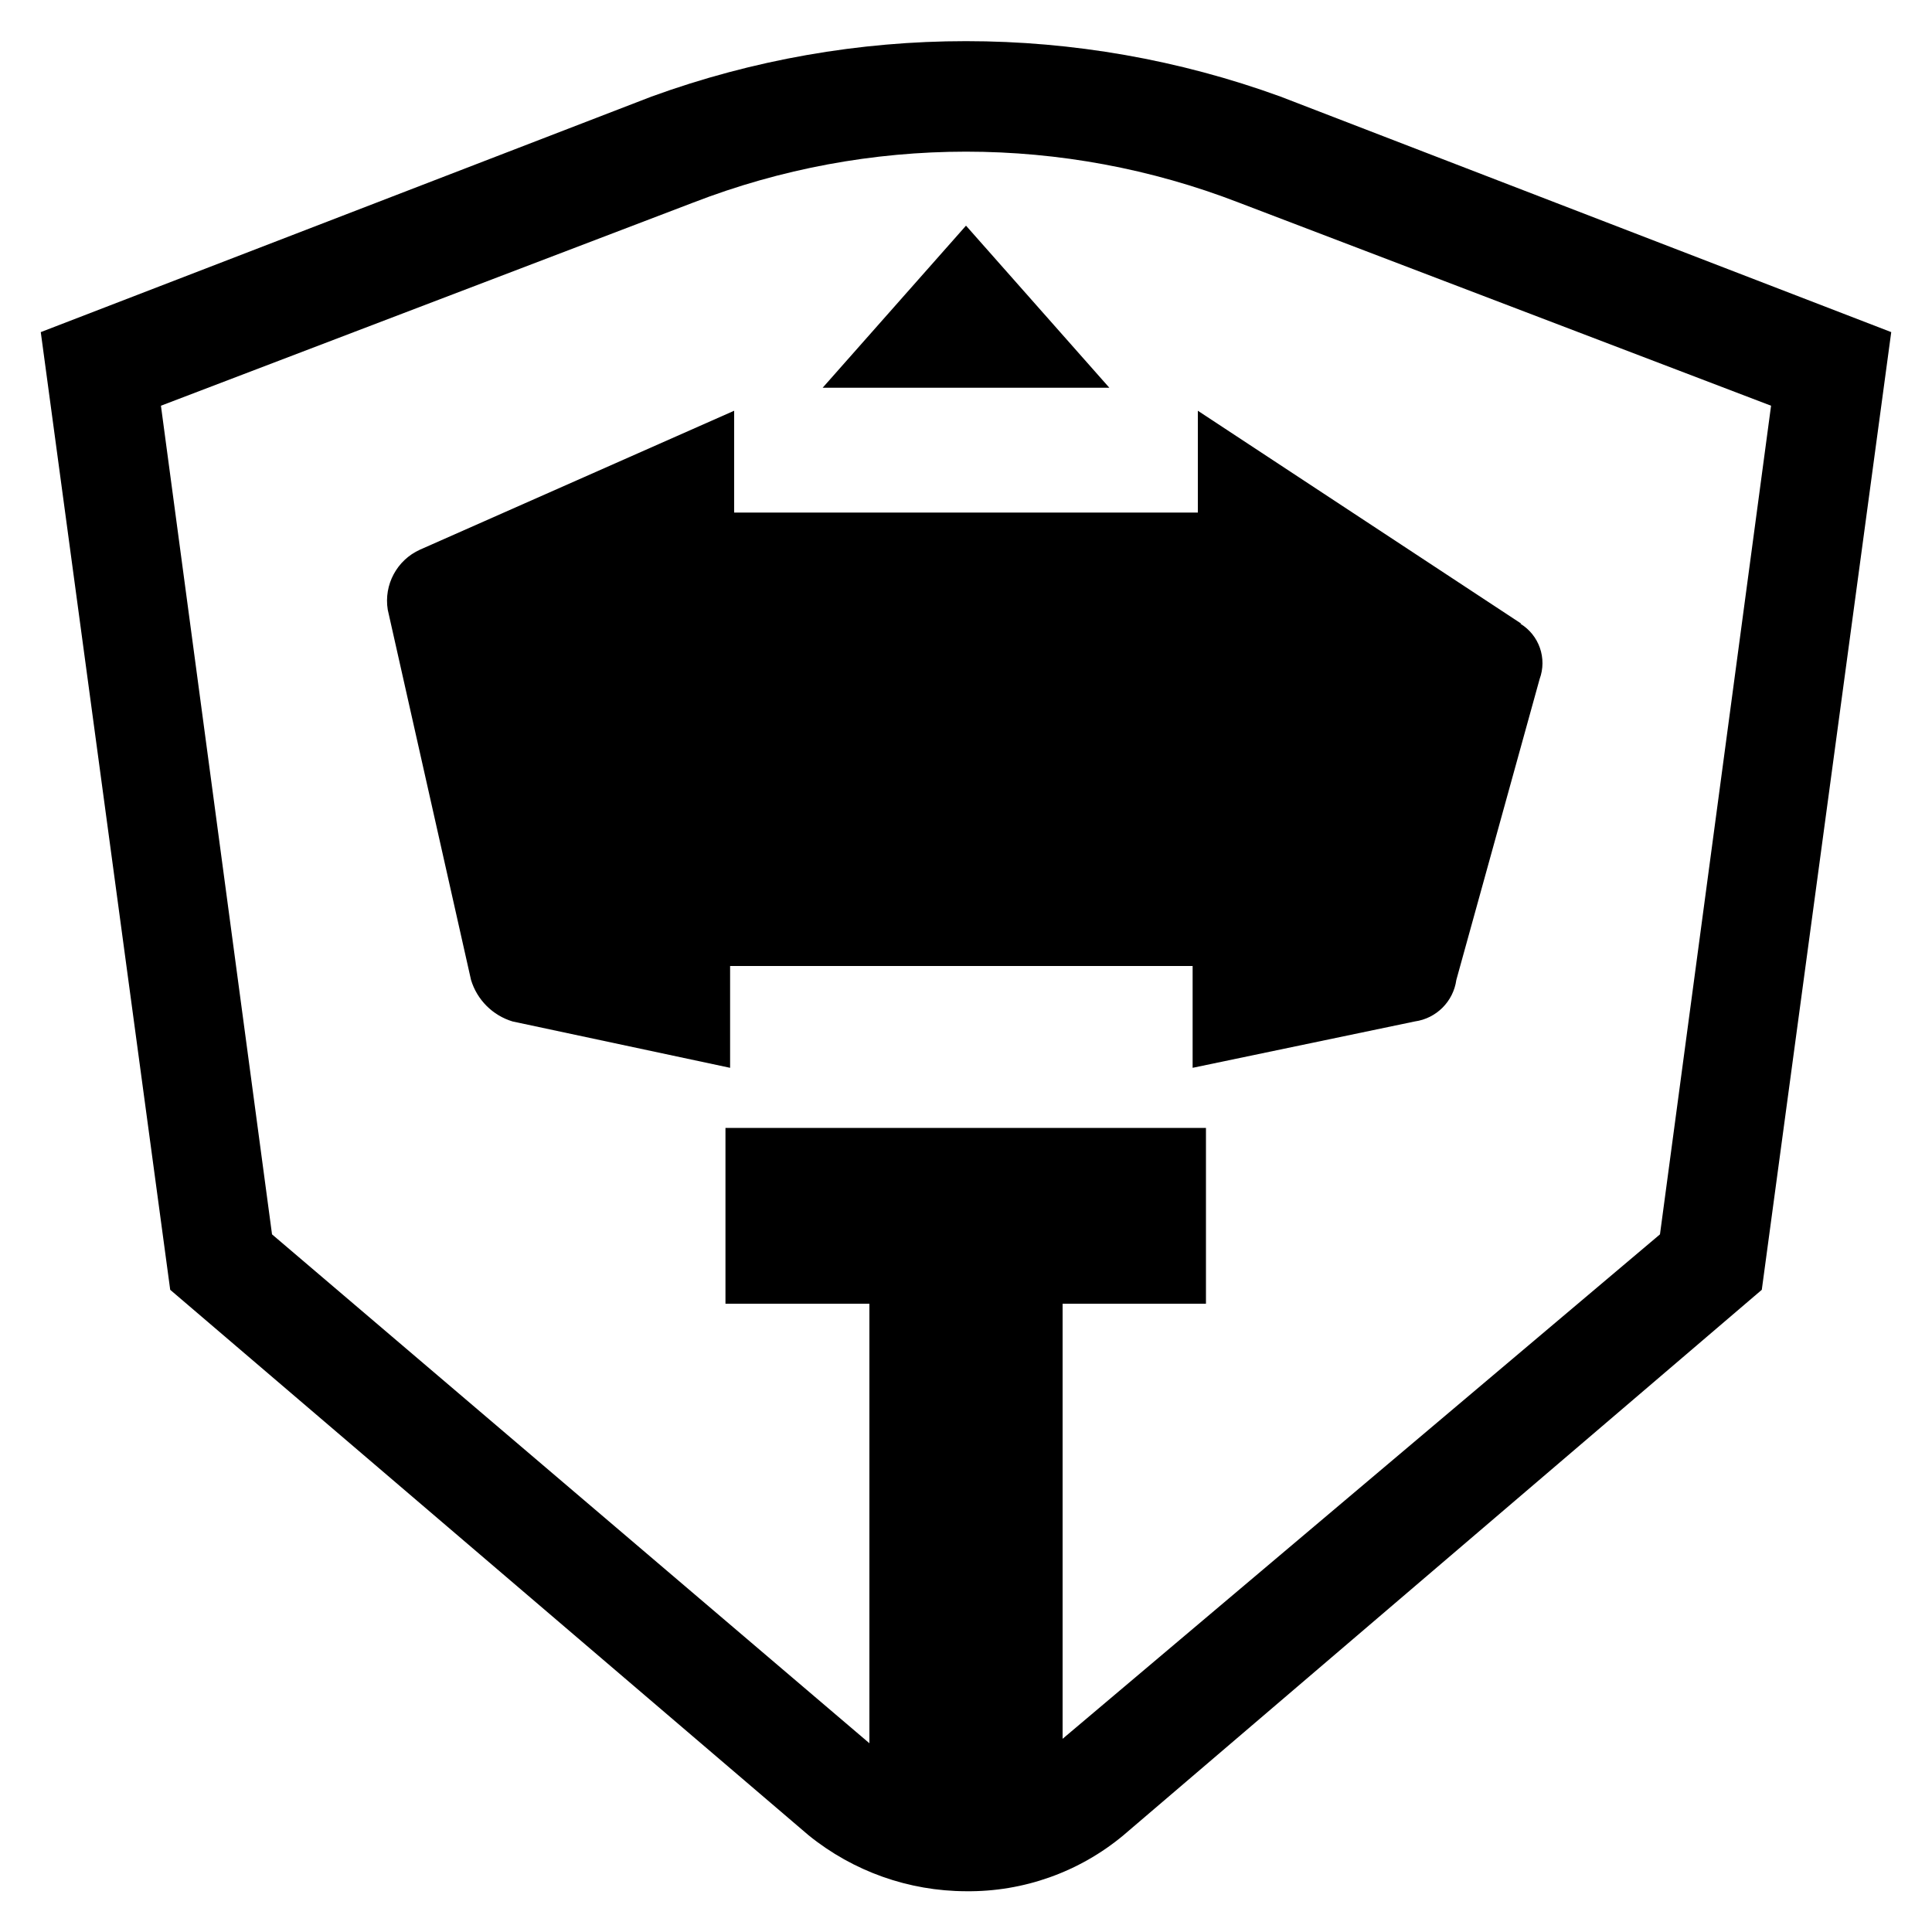
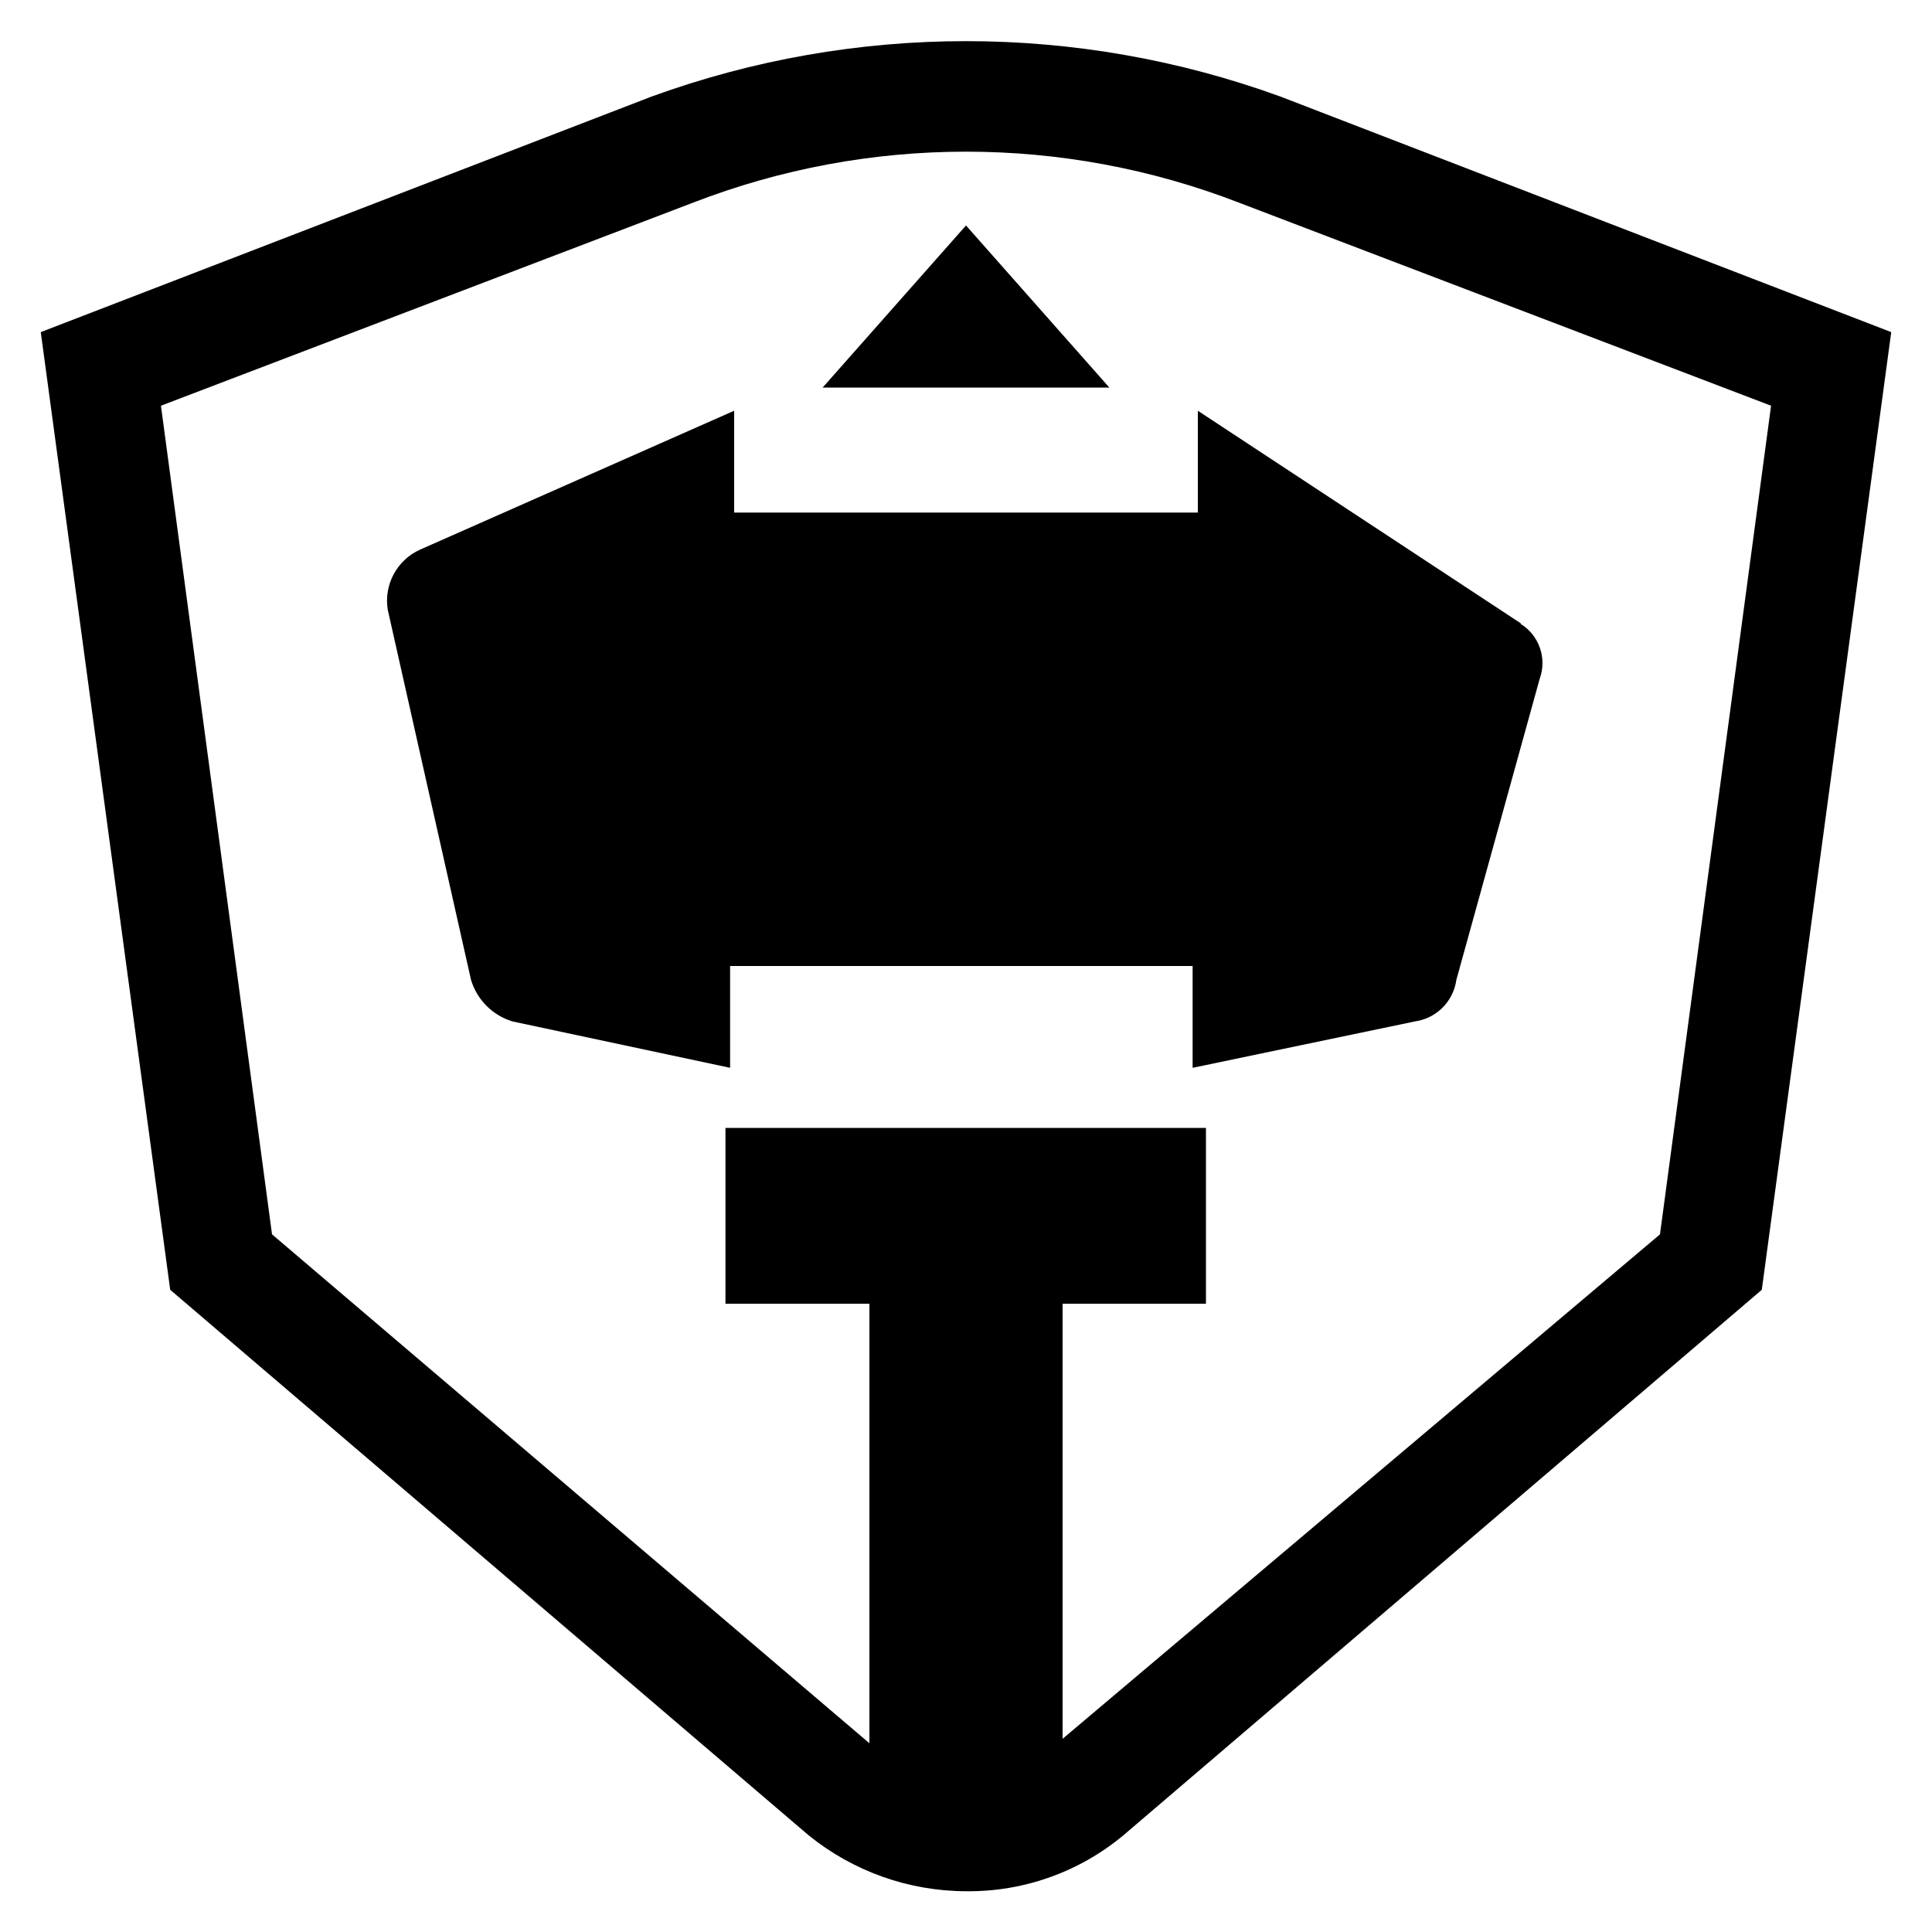
- <svg data-testid="overview:roleicon" class="style__StyledSpecsIcon-sc-8gkpub-17-i kUmjKh" viewBox="0 0 100 100">
-   <path d="M85.92,63.89,55,90V67.48h7.42v-9.1H37.55v9.1H45V90.23L14.08,63.89,8.33,21,35.87,10.49a39.13,39.13,0,0,1,28.26,0L91.67,21ZM66.28,5A47.61,47.61,0,0,0,33.72,5L2.11,17.19l6.7,49.57L41.86,95A13,13,0,0,0,50,97.89,12.5,12.5,0,0,0,58.14,95L91.19,66.76l6.7-49.57Z" />
-   <path d="M78.74,32.28,62,21.26v5.27H38V21.26L21.74,28.45a2.9,2.9,0,0,0-1.67,3.11l4.31,19.16a3.22,3.22,0,0,0,2.15,2.15l11.26,2.4V50H61.73v5.27l11.5-2.4a2.52,2.52,0,0,0,2.15-2.15l4.31-15.57a2.39,2.39,0,0,0-1-2.87" />
-   <path d="M57.42,20.07H42.58L50,11.68Z" />
+ <svg xmlns="http://www.w3.org/2000/svg" version="1.1" width="1080" height="1080" viewBox="0 0 1080 1080" xml:space="preserve">
+   <defs>
+ </defs>
+   <g transform="matrix(1 0 0 1 540 540)" id="04ea1a3c-438c-4d99-a06d-60310ff53c35">
+     <rect style="stroke: none; stroke-width: 1; stroke-dasharray: none; stroke-linecap: butt; stroke-dashoffset: 0; stroke-linejoin: miter; stroke-miterlimit: 4; fill: rgb(255,255,255); fill-rule: nonzero; opacity: 1; visibility: hidden;" vector-effect="non-scaling-stroke" x="-540" y="-540" rx="0" ry="0" width="1080" height="1080" />
+   </g>
+   <g transform="matrix(1 0 0 1 540 540)" id="931d40a3-4629-4011-8c0c-e63654290e94">
+ </g>
+   <g transform="matrix(10.8 0 0 10.8 540 540)">
+     <g style="">
+       <g transform="matrix(1 0 0 1 0 0.01)">
+         <path style="stroke: none; stroke-width: 1; stroke-dasharray: none; stroke-linecap: butt; stroke-dashoffset: 0; stroke-linejoin: miter; stroke-miterlimit: 4; fill: rgb(0,0,0); fill-rule: nonzero; opacity: 1;" vector-effect="non-scaling-stroke" transform=" translate(-50, -50.01)" d="M 85.92 63.89 L 55 90 L 55 67.48 L 62.42 67.48 L 62.42 58.38 L 37.55 58.38 L 37.55 67.48 L 45 67.48 L 45 90.23 L 14.08 63.89 L 8.33 21 L 35.87 10.49 C 44.961 6.97 55.039 6.97 64.13 10.49 L 91.67 21 Z M 66.28 5 C 55.764 1.173 44.236 1.173 33.72 5 L 2.11 17.19 L 8.81 66.76 L 41.86 95 C 44.165 96.863 47.037 97.883 50 97.89 C 52.971 97.925 55.856 96.9 58.14 95 L 91.19 66.76 L 97.89 17.19 Z" stroke-linecap="round" />
+       </g>
+       <g transform="matrix(1 0 0 1 -0.06 -11.73)">
+         <path style="stroke: none; stroke-width: 1; stroke-dasharray: none; stroke-linecap: butt; stroke-dashoffset: 0; stroke-linejoin: miter; stroke-miterlimit: 4; fill: rgb(0,0,0); fill-rule: nonzero; opacity: 1;" vector-effect="non-scaling-stroke" transform=" translate(-49.94, -38.27)" d="M 78.74 32.28 L 62 21.26 L 62 26.53 L 38 26.53 L 38 21.26 L 21.74 28.45 C 20.544 28.989 19.859 30.265 20.07 31.56 L 24.38 50.72 C 24.692 51.751 25.499 52.558 26.53 52.87 L 37.79 55.27 L 37.79 50 L 61.73 50 L 61.73 55.27 L 73.23 52.87 C 74.347 52.715 75.225 51.837 75.38 50.72 L 79.69 35.15 C 80.086 34.077 79.667 32.874 78.69 32.28" stroke-linecap="round" />
+       </g>
+       <g transform="matrix(1 0 0 1 0 -34.13)">
+         <path style="stroke: none; stroke-width: 1; stroke-dasharray: none; stroke-linecap: butt; stroke-dashoffset: 0; stroke-linejoin: miter; stroke-miterlimit: 4; fill: rgb(0,0,0); fill-rule: nonzero; opacity: 1;" vector-effect="non-scaling-stroke" transform=" translate(-50, -15.88)" d="M 57.42 20.07 L 42.58 20.07 L 50 11.68 Z" stroke-linecap="round" />
+       </g>
+     </g>
+   </g>
</svg>
